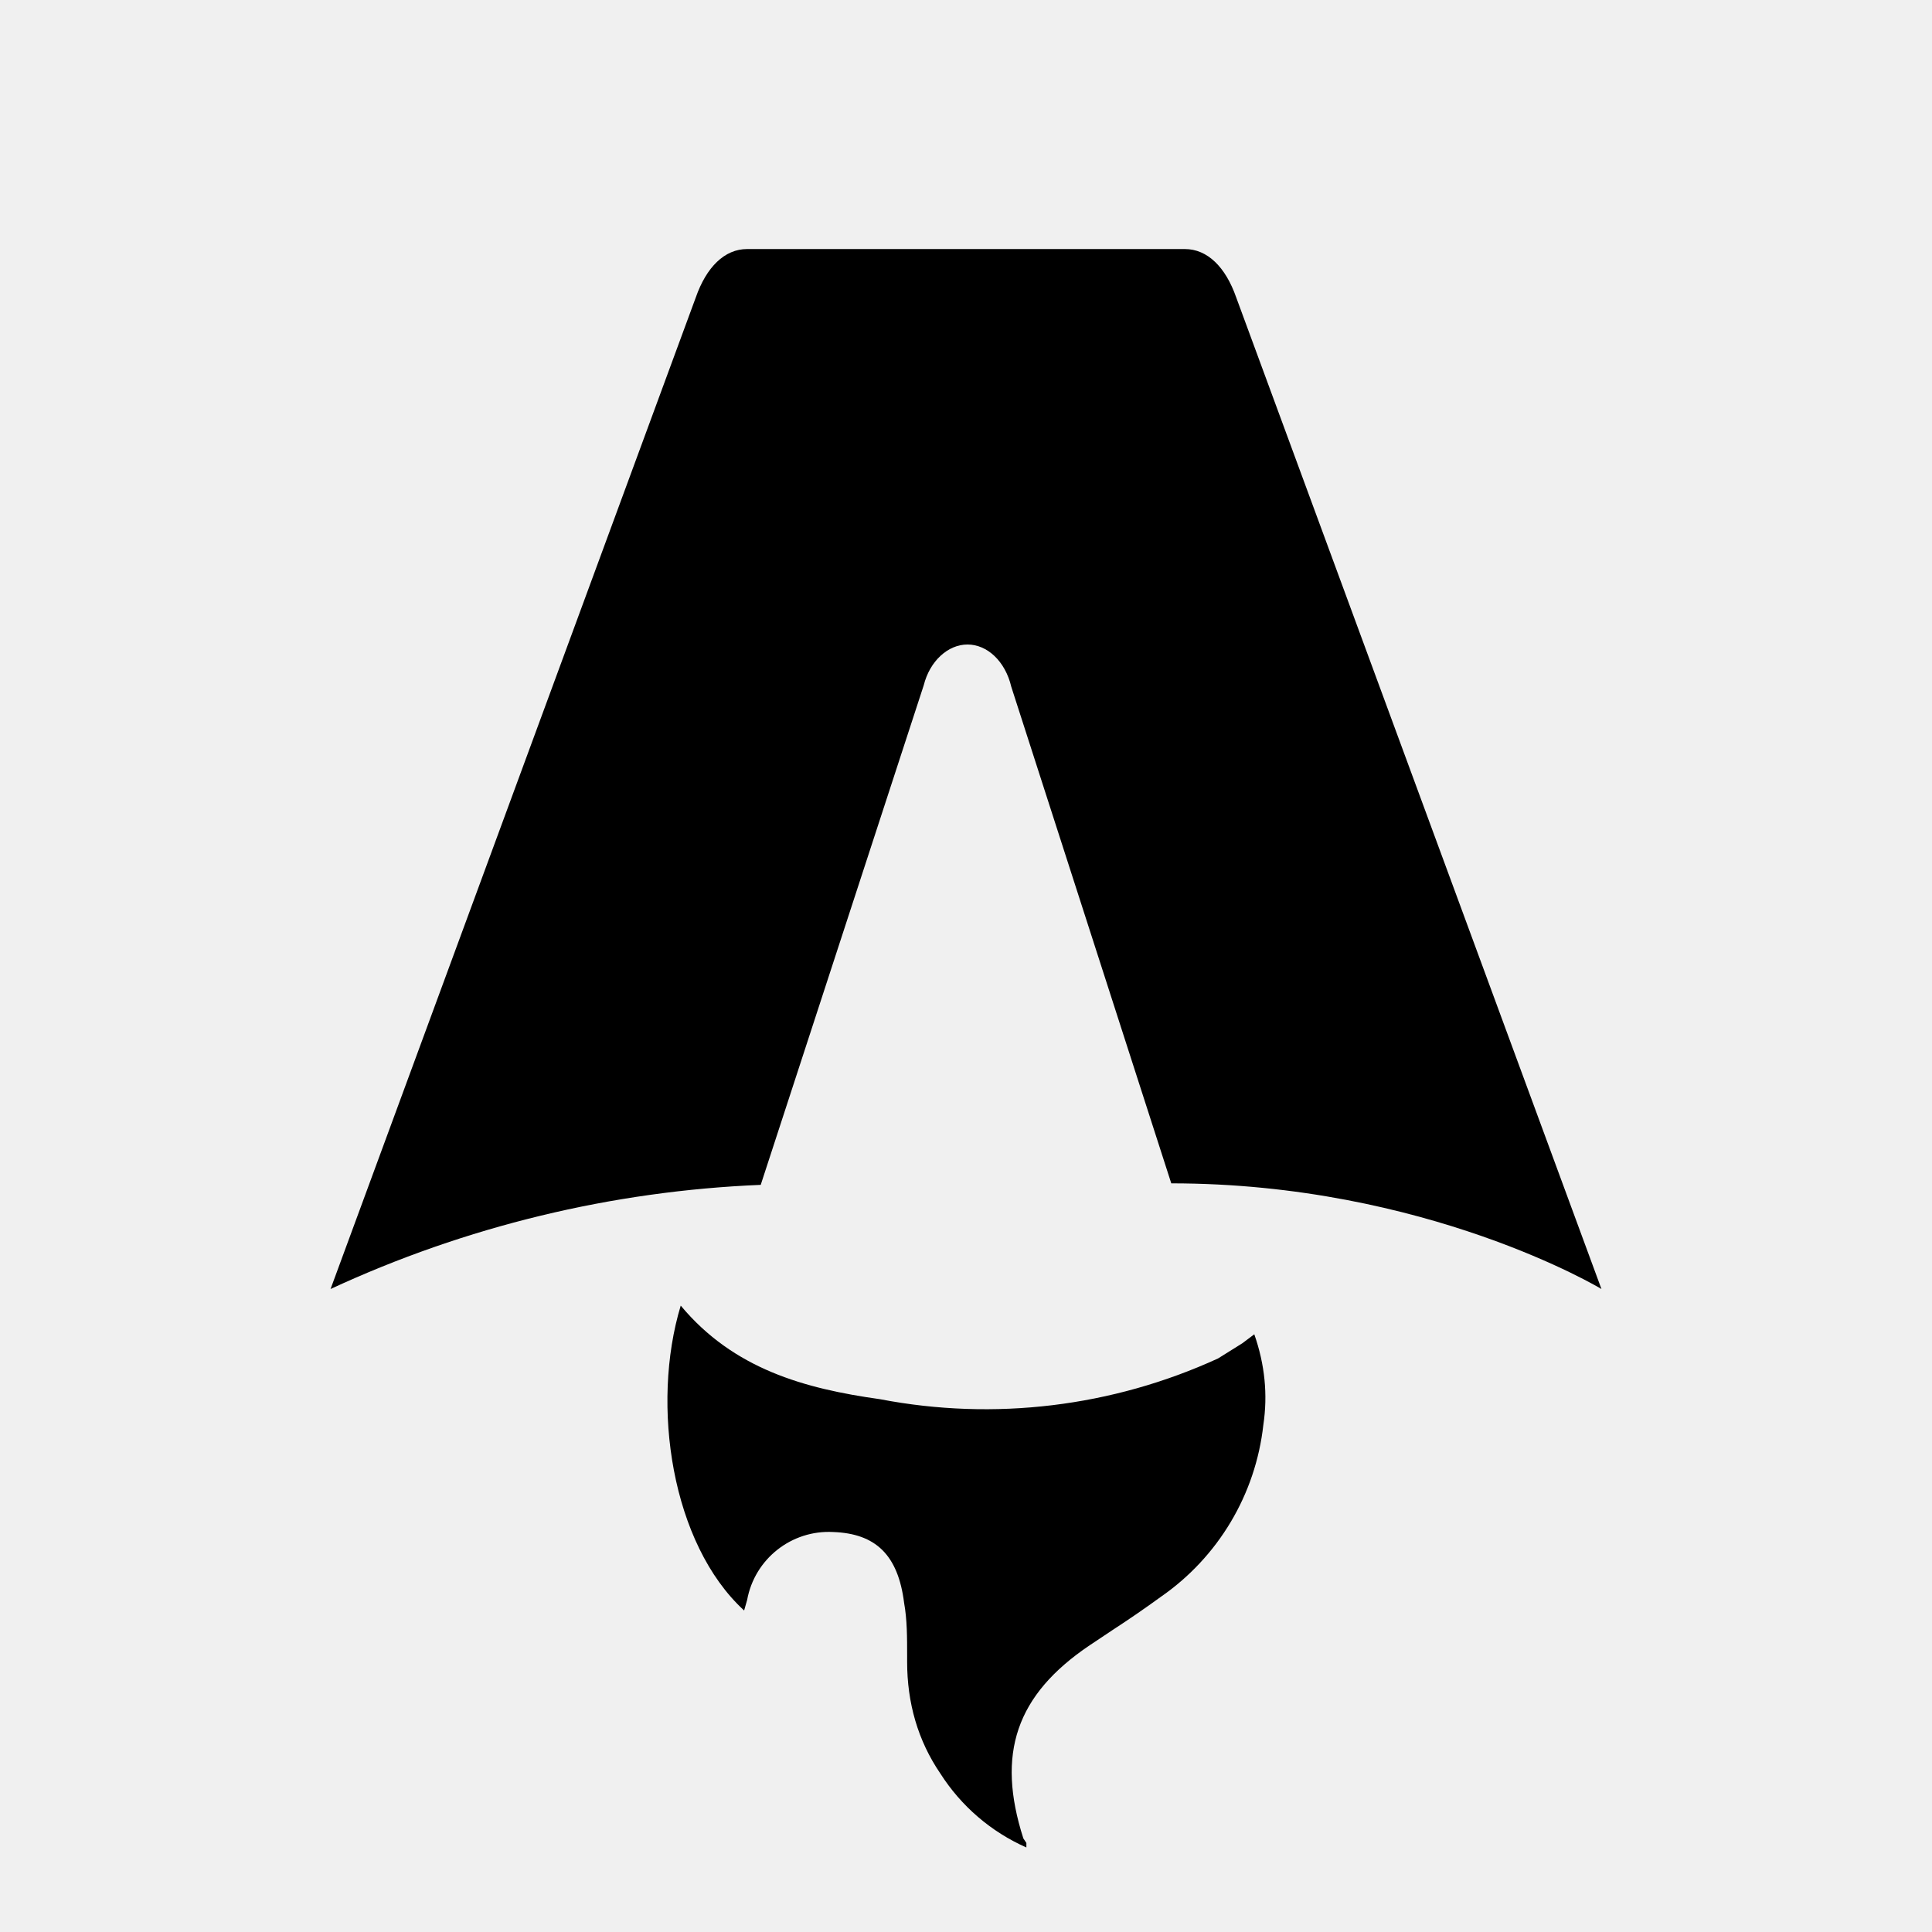
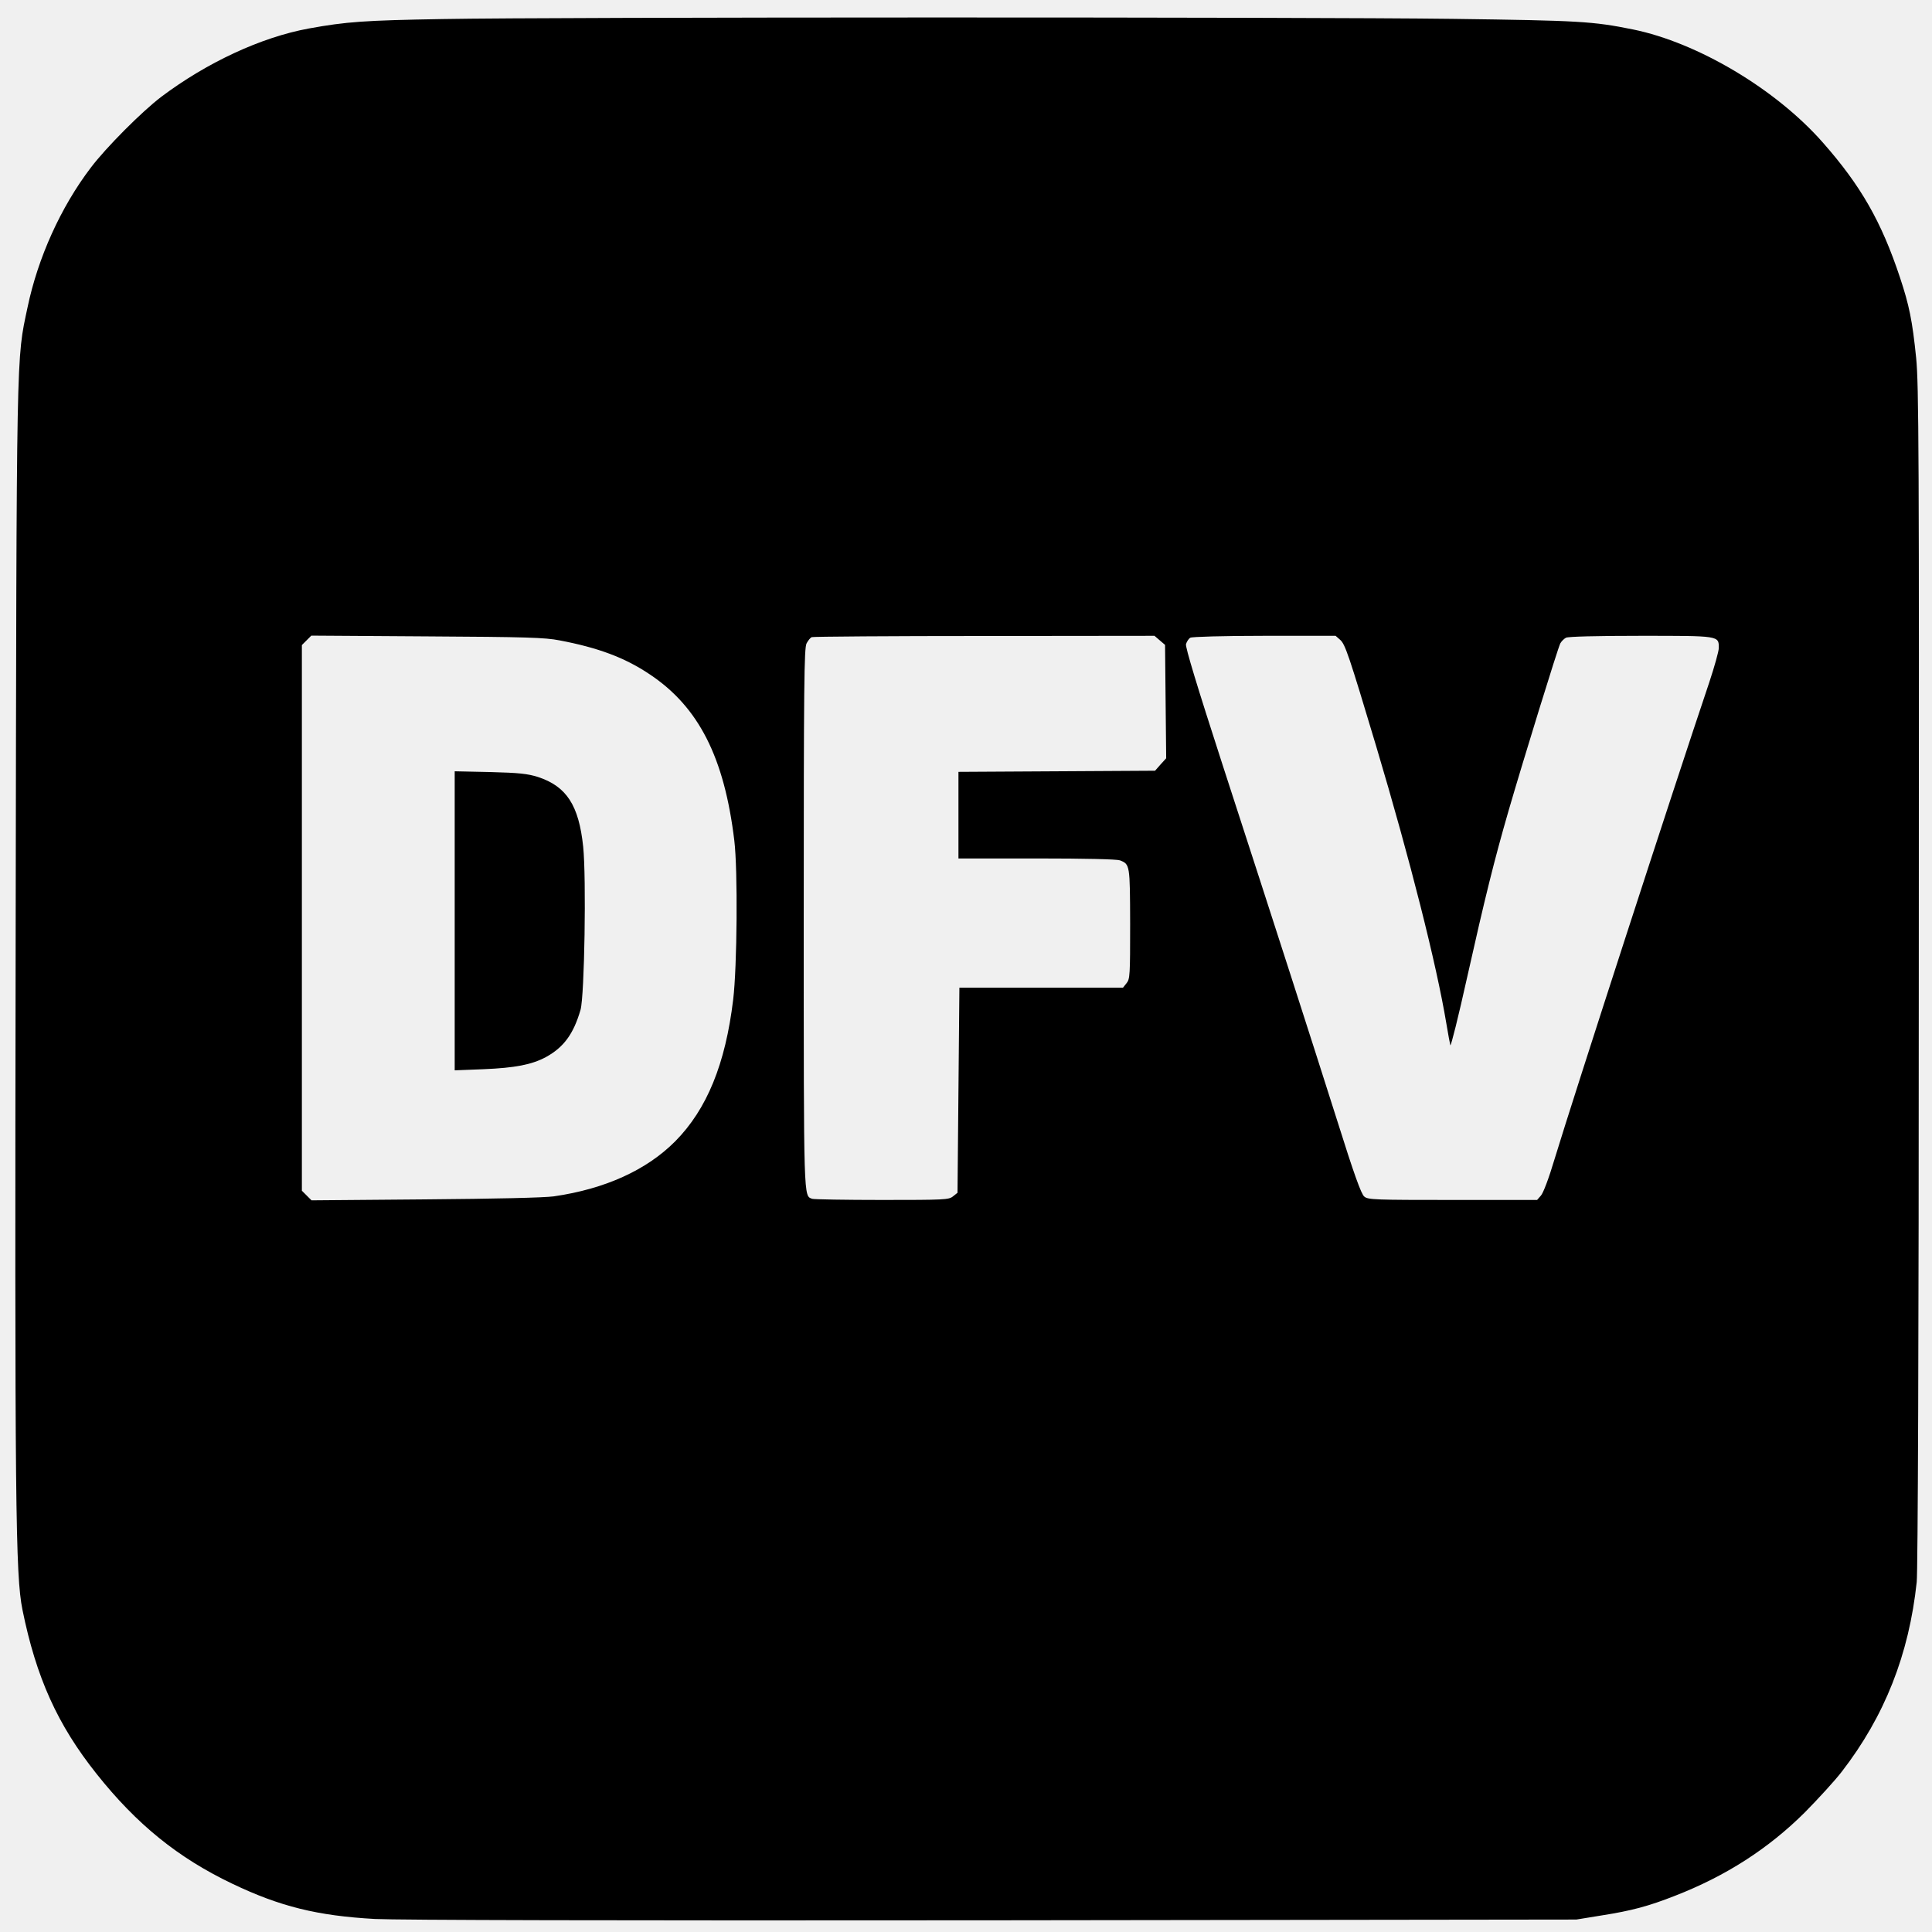
- <svg xmlns="http://www.w3.org/2000/svg" fill="none" viewBox="0 0 128 128">
-   <path d="M50.4 78.5a75.1 75.1 0 0 0-28.5 6.9l24.2-65.7c.7-2 1.9-3.2 3.4-3.2h29c1.5 0 2.7 1.2 3.4 3.2l24.2 65.7s-11.6-7-28.5-7L67 45.5c-.4-1.7-1.6-2.8-2.9-2.8-1.3 0-2.5 1.1-2.9 2.7L50.4 78.5Zm-1.1 28.2Zm-4.2-20.2c-2 6.6-.6 15.8 4.2 20.2a17.5 17.5 0 0 1 .2-.7 5.5 5.5 0 0 1 5.7-4.5c2.8.1 4.3 1.5 4.7 4.7.2 1.1.2 2.3.2 3.5v.4c0 2.7.7 5.2 2.2 7.4a13 13 0 0 0 5.7 4.9v-.3l-.2-.3c-1.8-5.6-.5-9.5 4.4-12.8l1.5-1a73 73 0 0 0 3.2-2.2 16 16 0 0 0 6.8-11.4c.3-2 .1-4-.6-6l-.8.6-1.6 1a37 37 0 0 1-22.4 2.7c-5-.7-9.7-2-13.2-6.2Z" />
-   <style>
-         path { fill: #000; }
-         @media (prefers-color-scheme: dark) {
-             path { fill: #FFF; }
-         }
-     </style>
+ <svg xmlns="http://www.w3.org/2000/svg" version="1.0" width="1024pt" height="1024pt" viewBox="0 0 1024 1024" preserveAspectRatio="xMidYMid meet">
+   <g transform="translate(0,1024) scale(0.1,-0.1)" fill="#000000" stroke="none">
+     <path d="M2345 10139 c-413 -7 -510 -14 -708 -50 -252 -46 -540 -180 -782 -362 -104 -79 -294 -270 -374 -376 -159 -209 -280 -477 -335 -740 -60 -284 -58 -168 -63 -3311 -5 -3040 -1 -3409 36 -3592 73 -360 186 -610 393 -870 213 -268 432 -445 719 -582 253 -121 451 -170 756 -187 124 -6 1244 -9 3278 -7 l3090 4 135 22 c159 25 248 49 388 104 270 105 495 250 688 442 71 72 160 169 196 216 227 294 356 620 397 1005 6 56 11 1281 11 3210 2 2797 0 3136 -14 3278 -20 197 -37 280 -86 427 -98 295 -207 486 -409 715 -249 283 -663 529 -1006 599 -213 43 -283 47 -955 56 -770 10 -4760 10 -5355 -1z m620 -3293 c206 -39 347 -92 477 -179 261 -173 397 -441 450 -882 19 -157 15 -670 -6 -843 -41 -341 -139 -581 -307 -751 -152 -153 -373 -253 -644 -292 -50 -7 -306 -13 -682 -16 l-602 -5 -26 26 -25 25 0 1446 0 1446 25 25 25 25 613 -4 c527 -3 625 -6 702 -21z m3182 0 l28 -24 3 -300 3 -301 -30 -33 -29 -33 -521 -3 -521 -3 0 -229 0 -230 414 0 c263 0 425 -4 442 -10 53 -21 53 -23 54 -336 0 -273 -1 -293 -19 -315 l-19 -24 -434 0 -433 0 -5 -543 -5 -544 -24 -19 c-22 -18 -44 -19 -376 -19 -194 0 -361 3 -370 6 -46 18 -45 -31 -45 1489 0 1239 2 1430 15 1455 8 15 20 30 27 33 7 3 419 6 915 6 l902 1 28 -24z m957 2 c26 -24 45 -79 190 -563 180 -603 320 -1157 372 -1470 9 -55 19 -107 21 -115 3 -8 43 152 88 355 97 433 145 626 221 889 77 265 261 862 274 886 6 11 19 24 30 30 12 6 158 10 396 10 418 0 414 1 414 -64 0 -18 -23 -99 -50 -181 -197 -585 -714 -2179 -821 -2530 -29 -98 -60 -180 -72 -192 l-20 -23 -448 0 c-411 0 -449 1 -468 18 -16 12 -54 117 -145 407 -139 438 -313 979 -607 1884 -135 417 -197 621 -193 637 4 13 14 29 23 34 9 5 172 10 393 10 l377 0 25 -22z" />
+     <path d="M2410 5360 l0 -793 153 6 c167 7 255 24 330 64 95 52 147 123 184 251 21 74 31 698 14 864 -23 220 -88 320 -240 370 -55 17 -98 22 -253 26 l-188 4 0 -792z" />
+   </g>
</svg>
